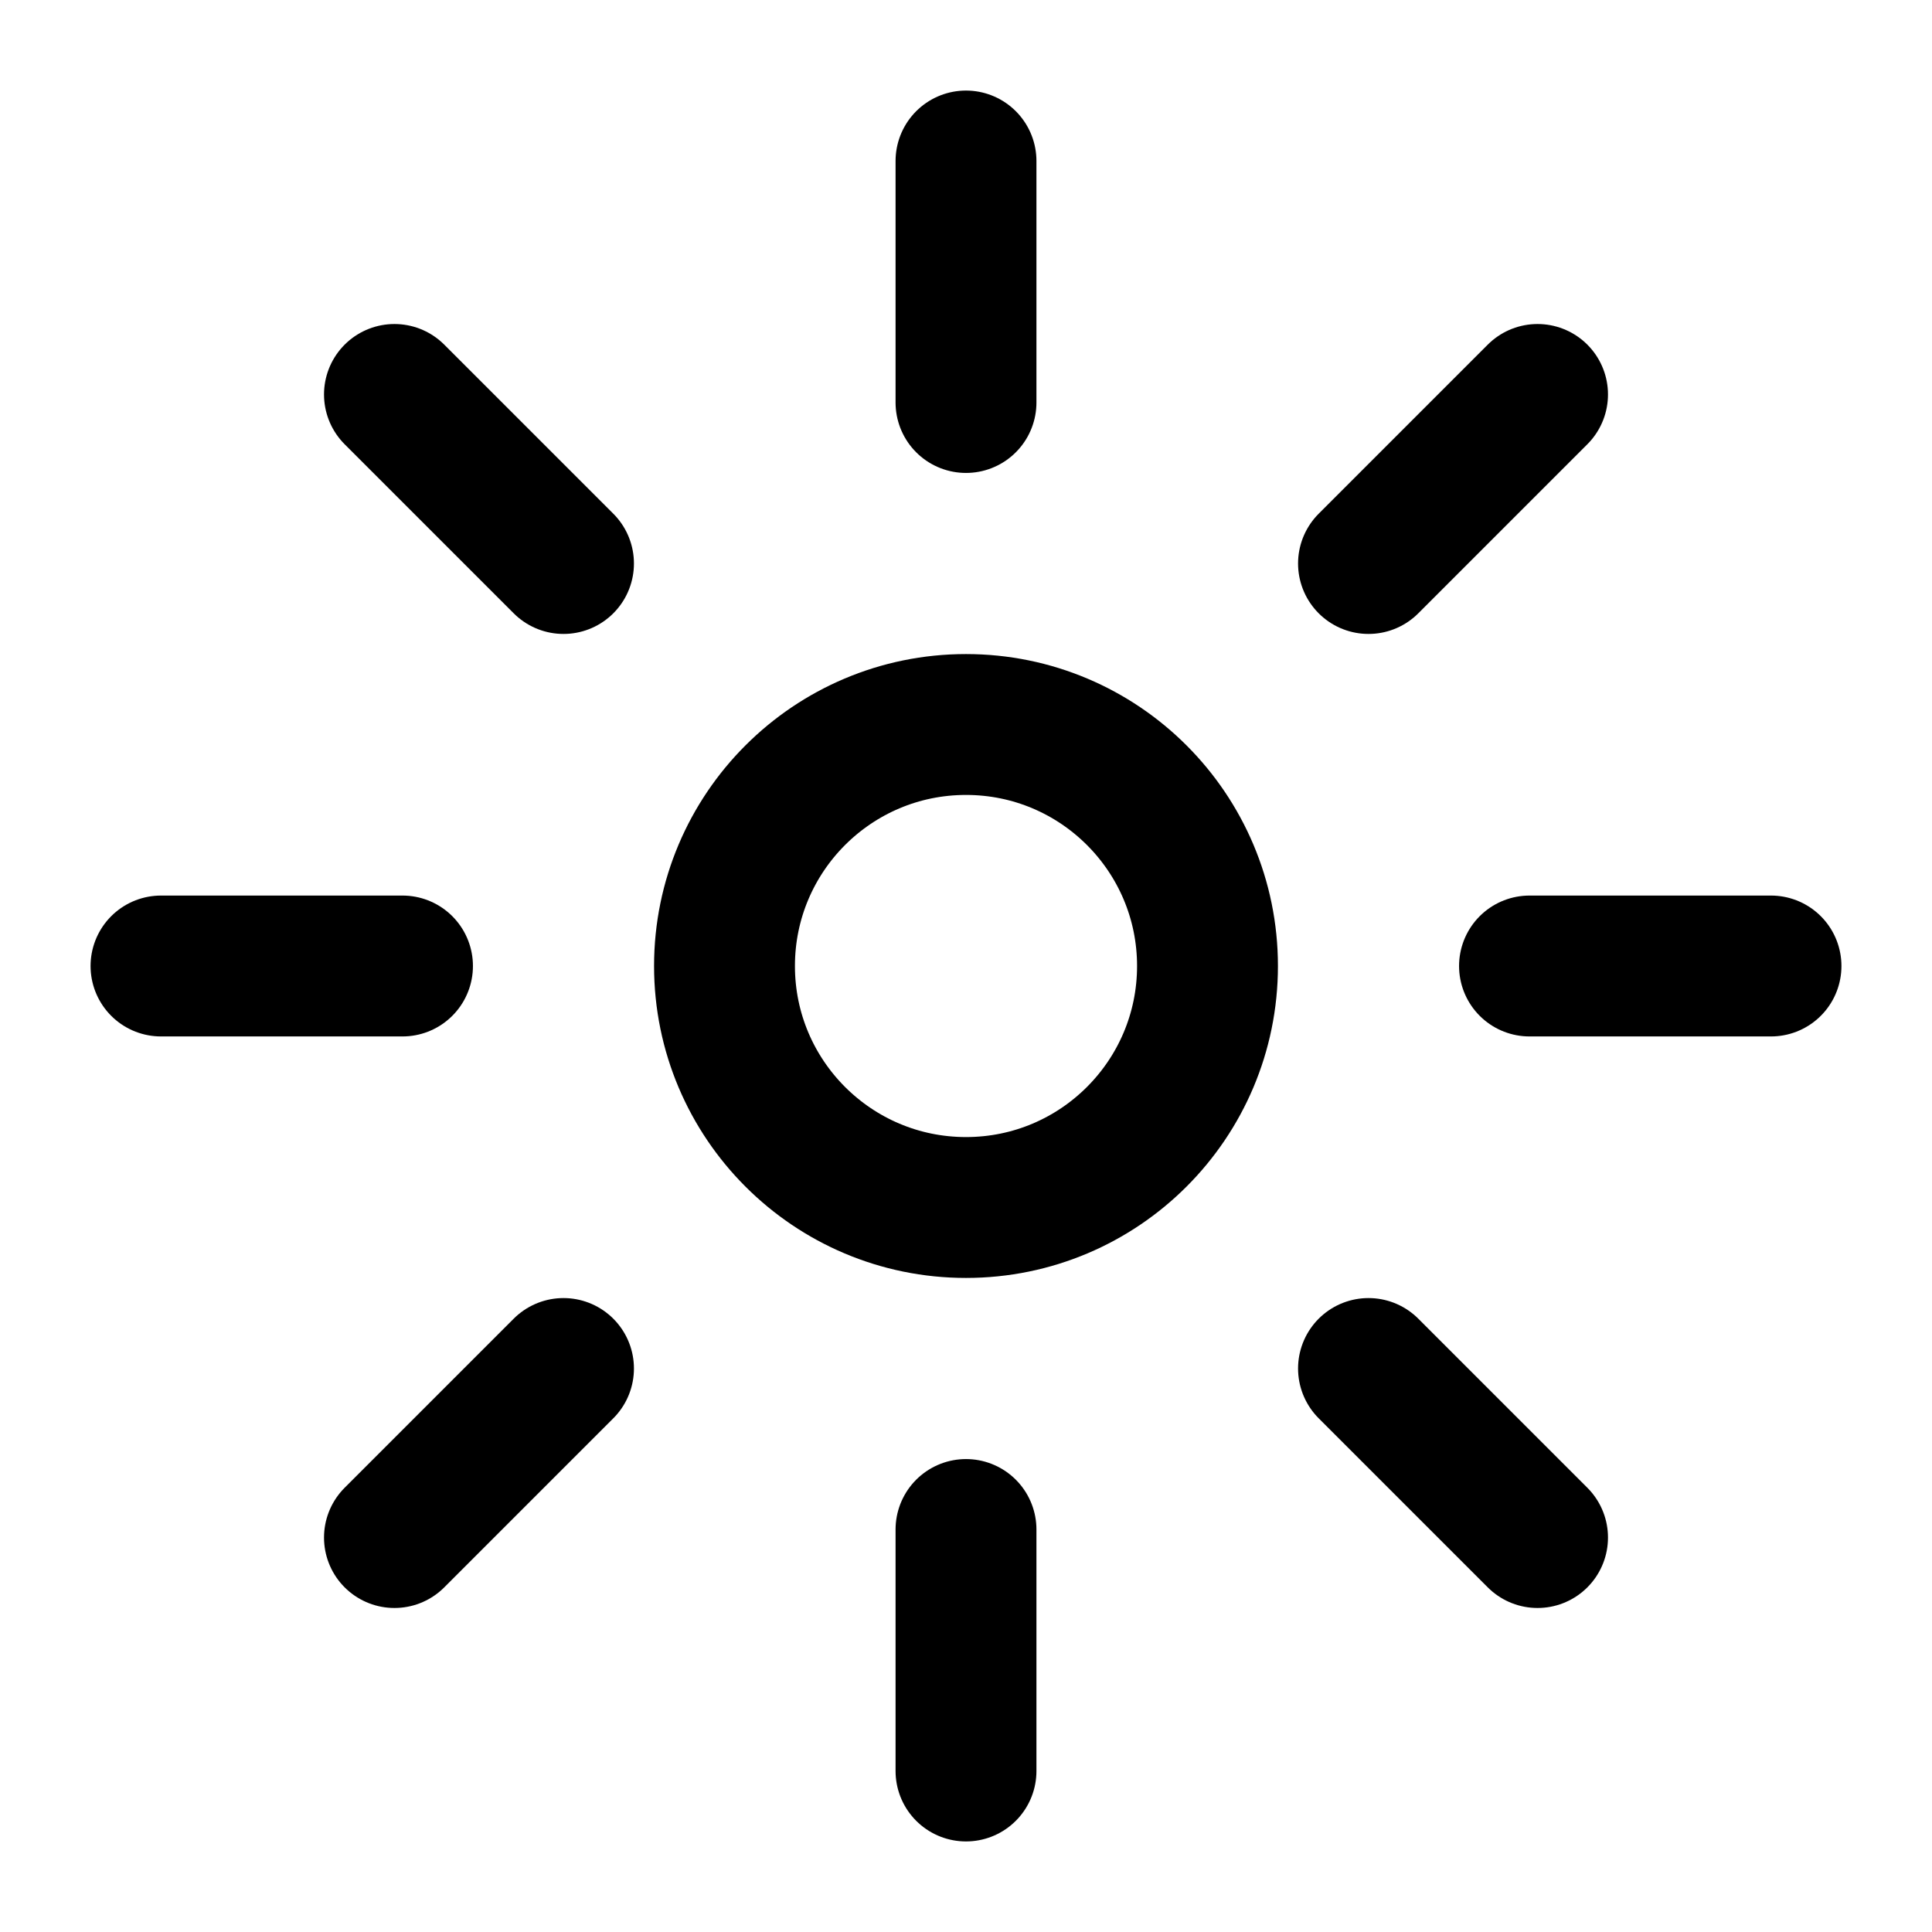
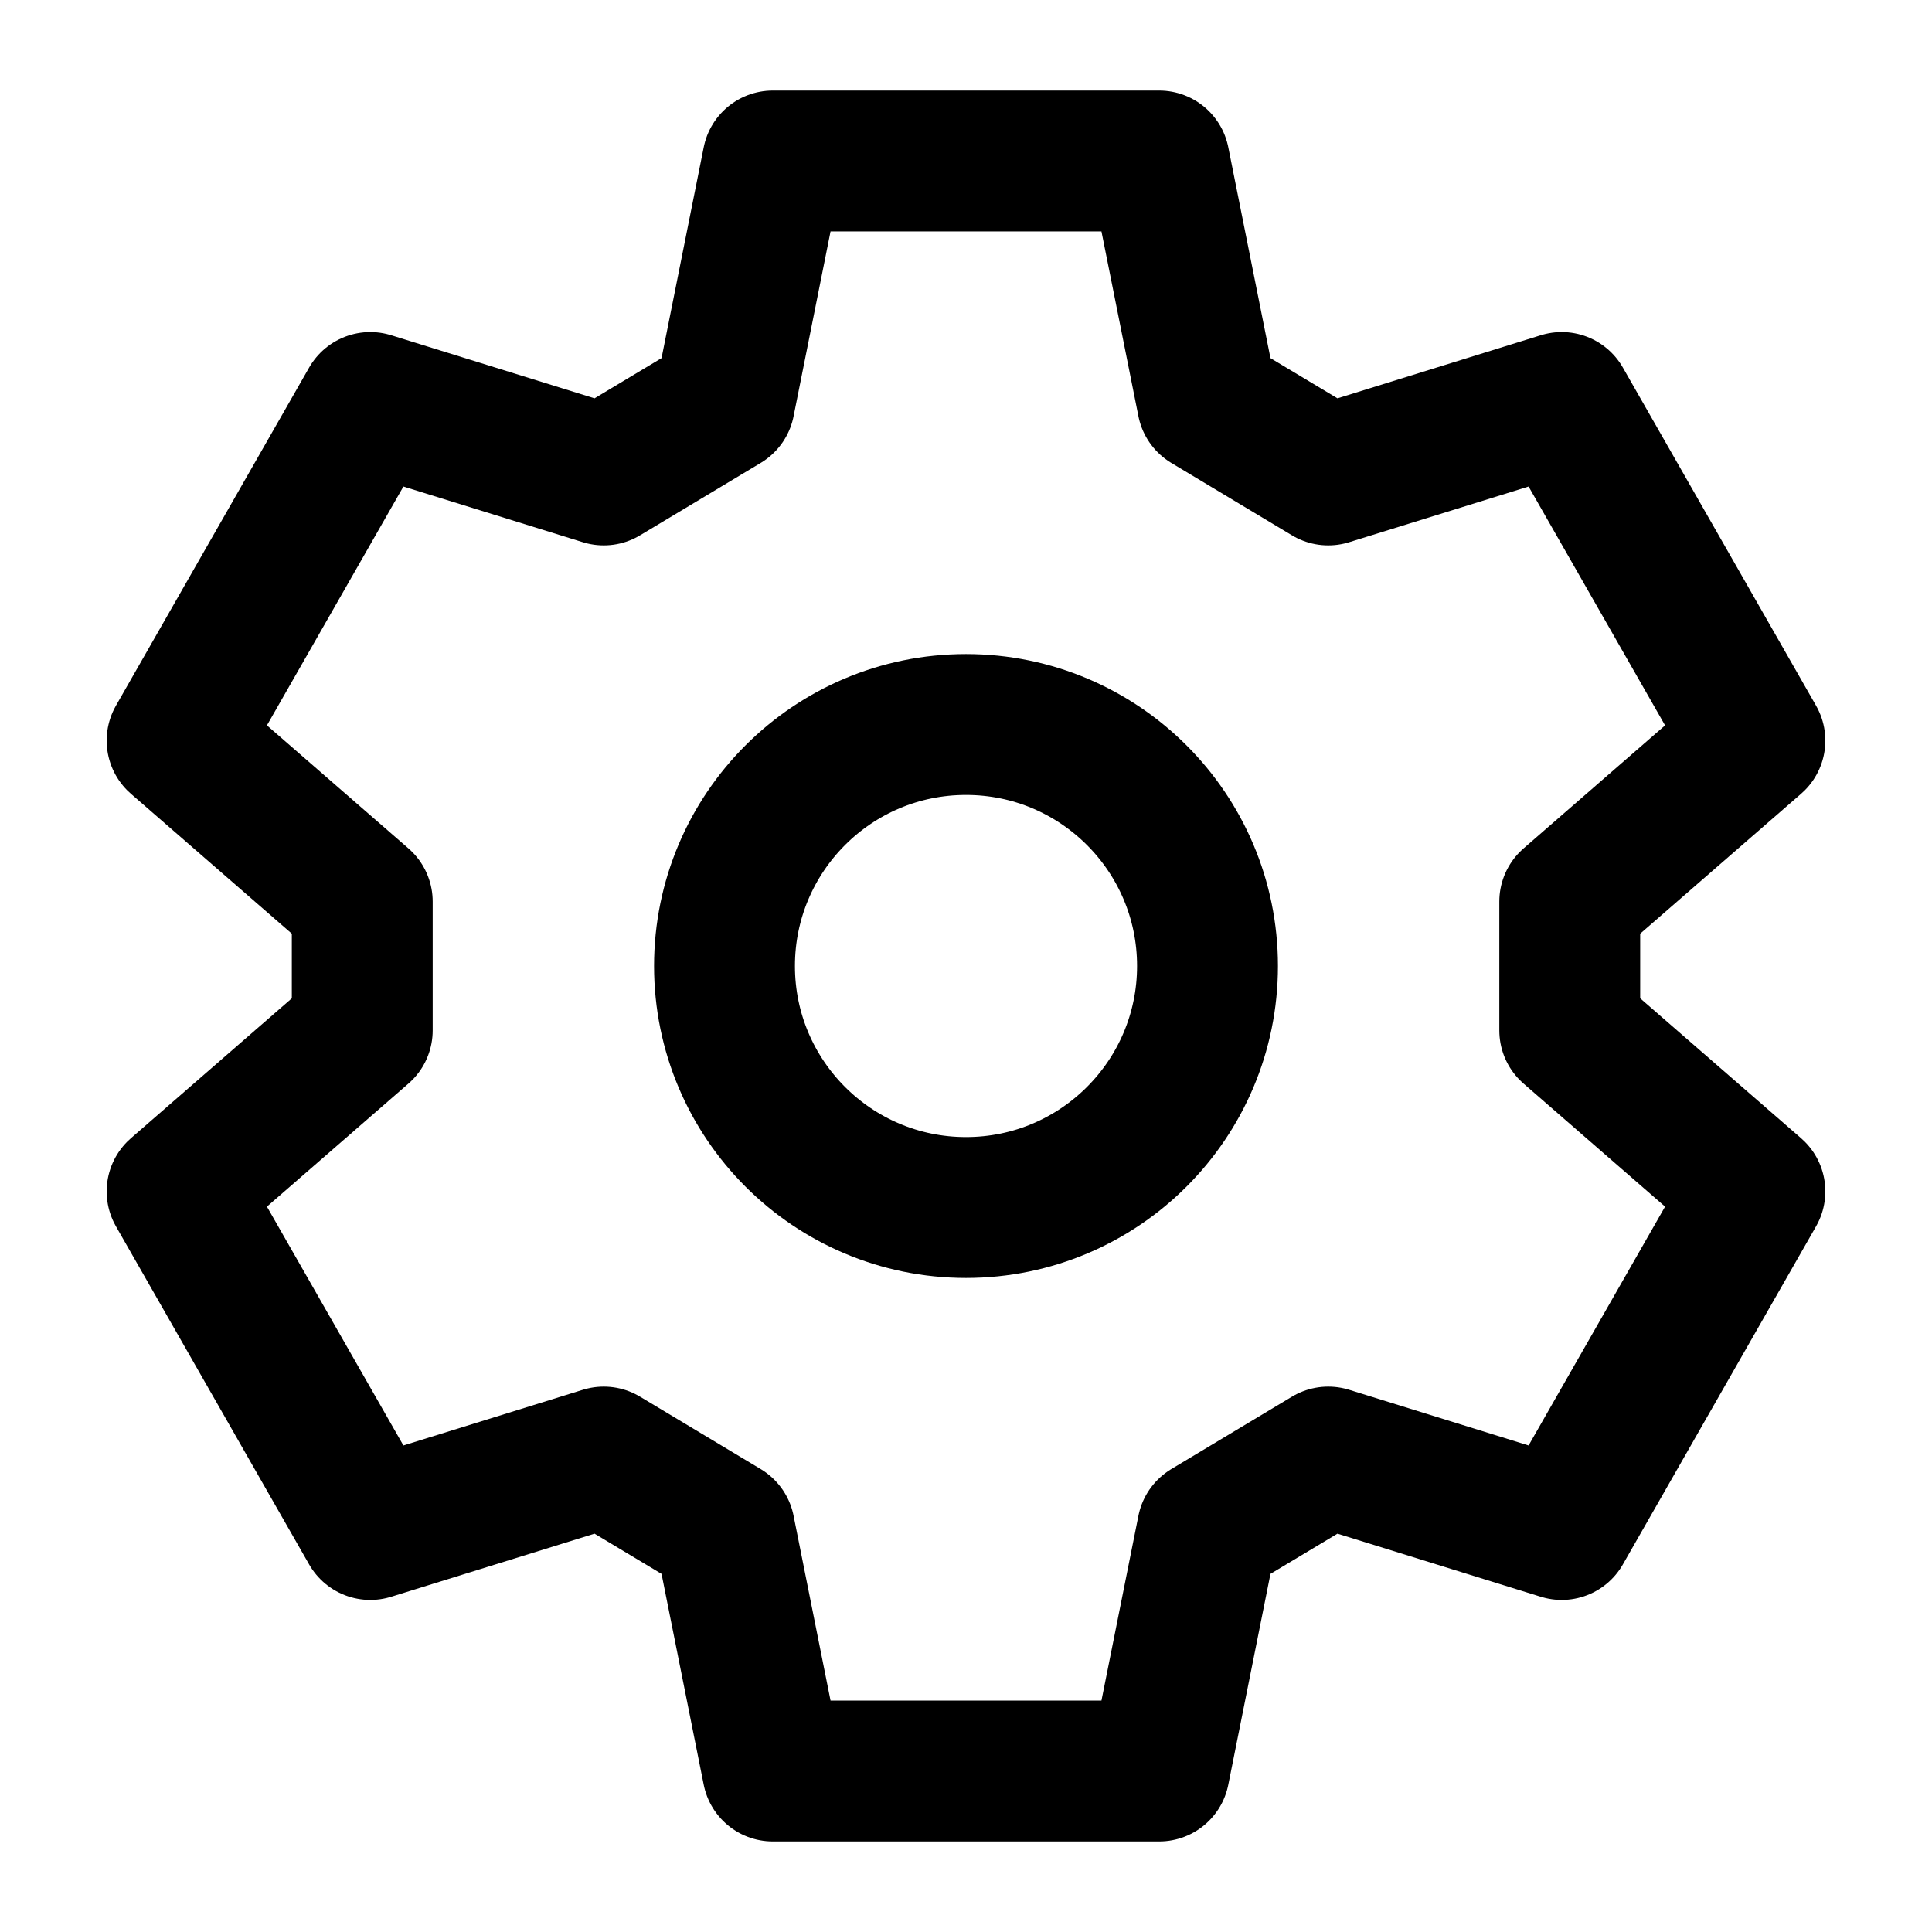
<svg xmlns="http://www.w3.org/2000/svg" viewBox="0 0 24 24" fill="none" stroke="currentColor" stroke-width="1.75" stroke-linecap="round" stroke-linejoin="round">
  <circle cx="12" cy="12" r="3" />
-   <path d="M12 2v3M12 19v3M2 12h3M19 12h3M4.9 4.9l2.1 2.1M17 17l2.1 2.1M4.9 19.1L7 17M17 7l2.1-2.1" />
+   <path d="M9.6 2h4.8l.6 3 1.5.9 2.9-.9 2.4 4.2-2.3 2v1.6l2.3 2-2.4 4.2-2.9-.9-1.5.9-.6 3H9.6L9 19l-1.5-.9-2.9.9-2.4-4.2 2.3-2v-1.6l-2.3-2L4.6 5l2.9.9L9 5Z" />
</svg>
